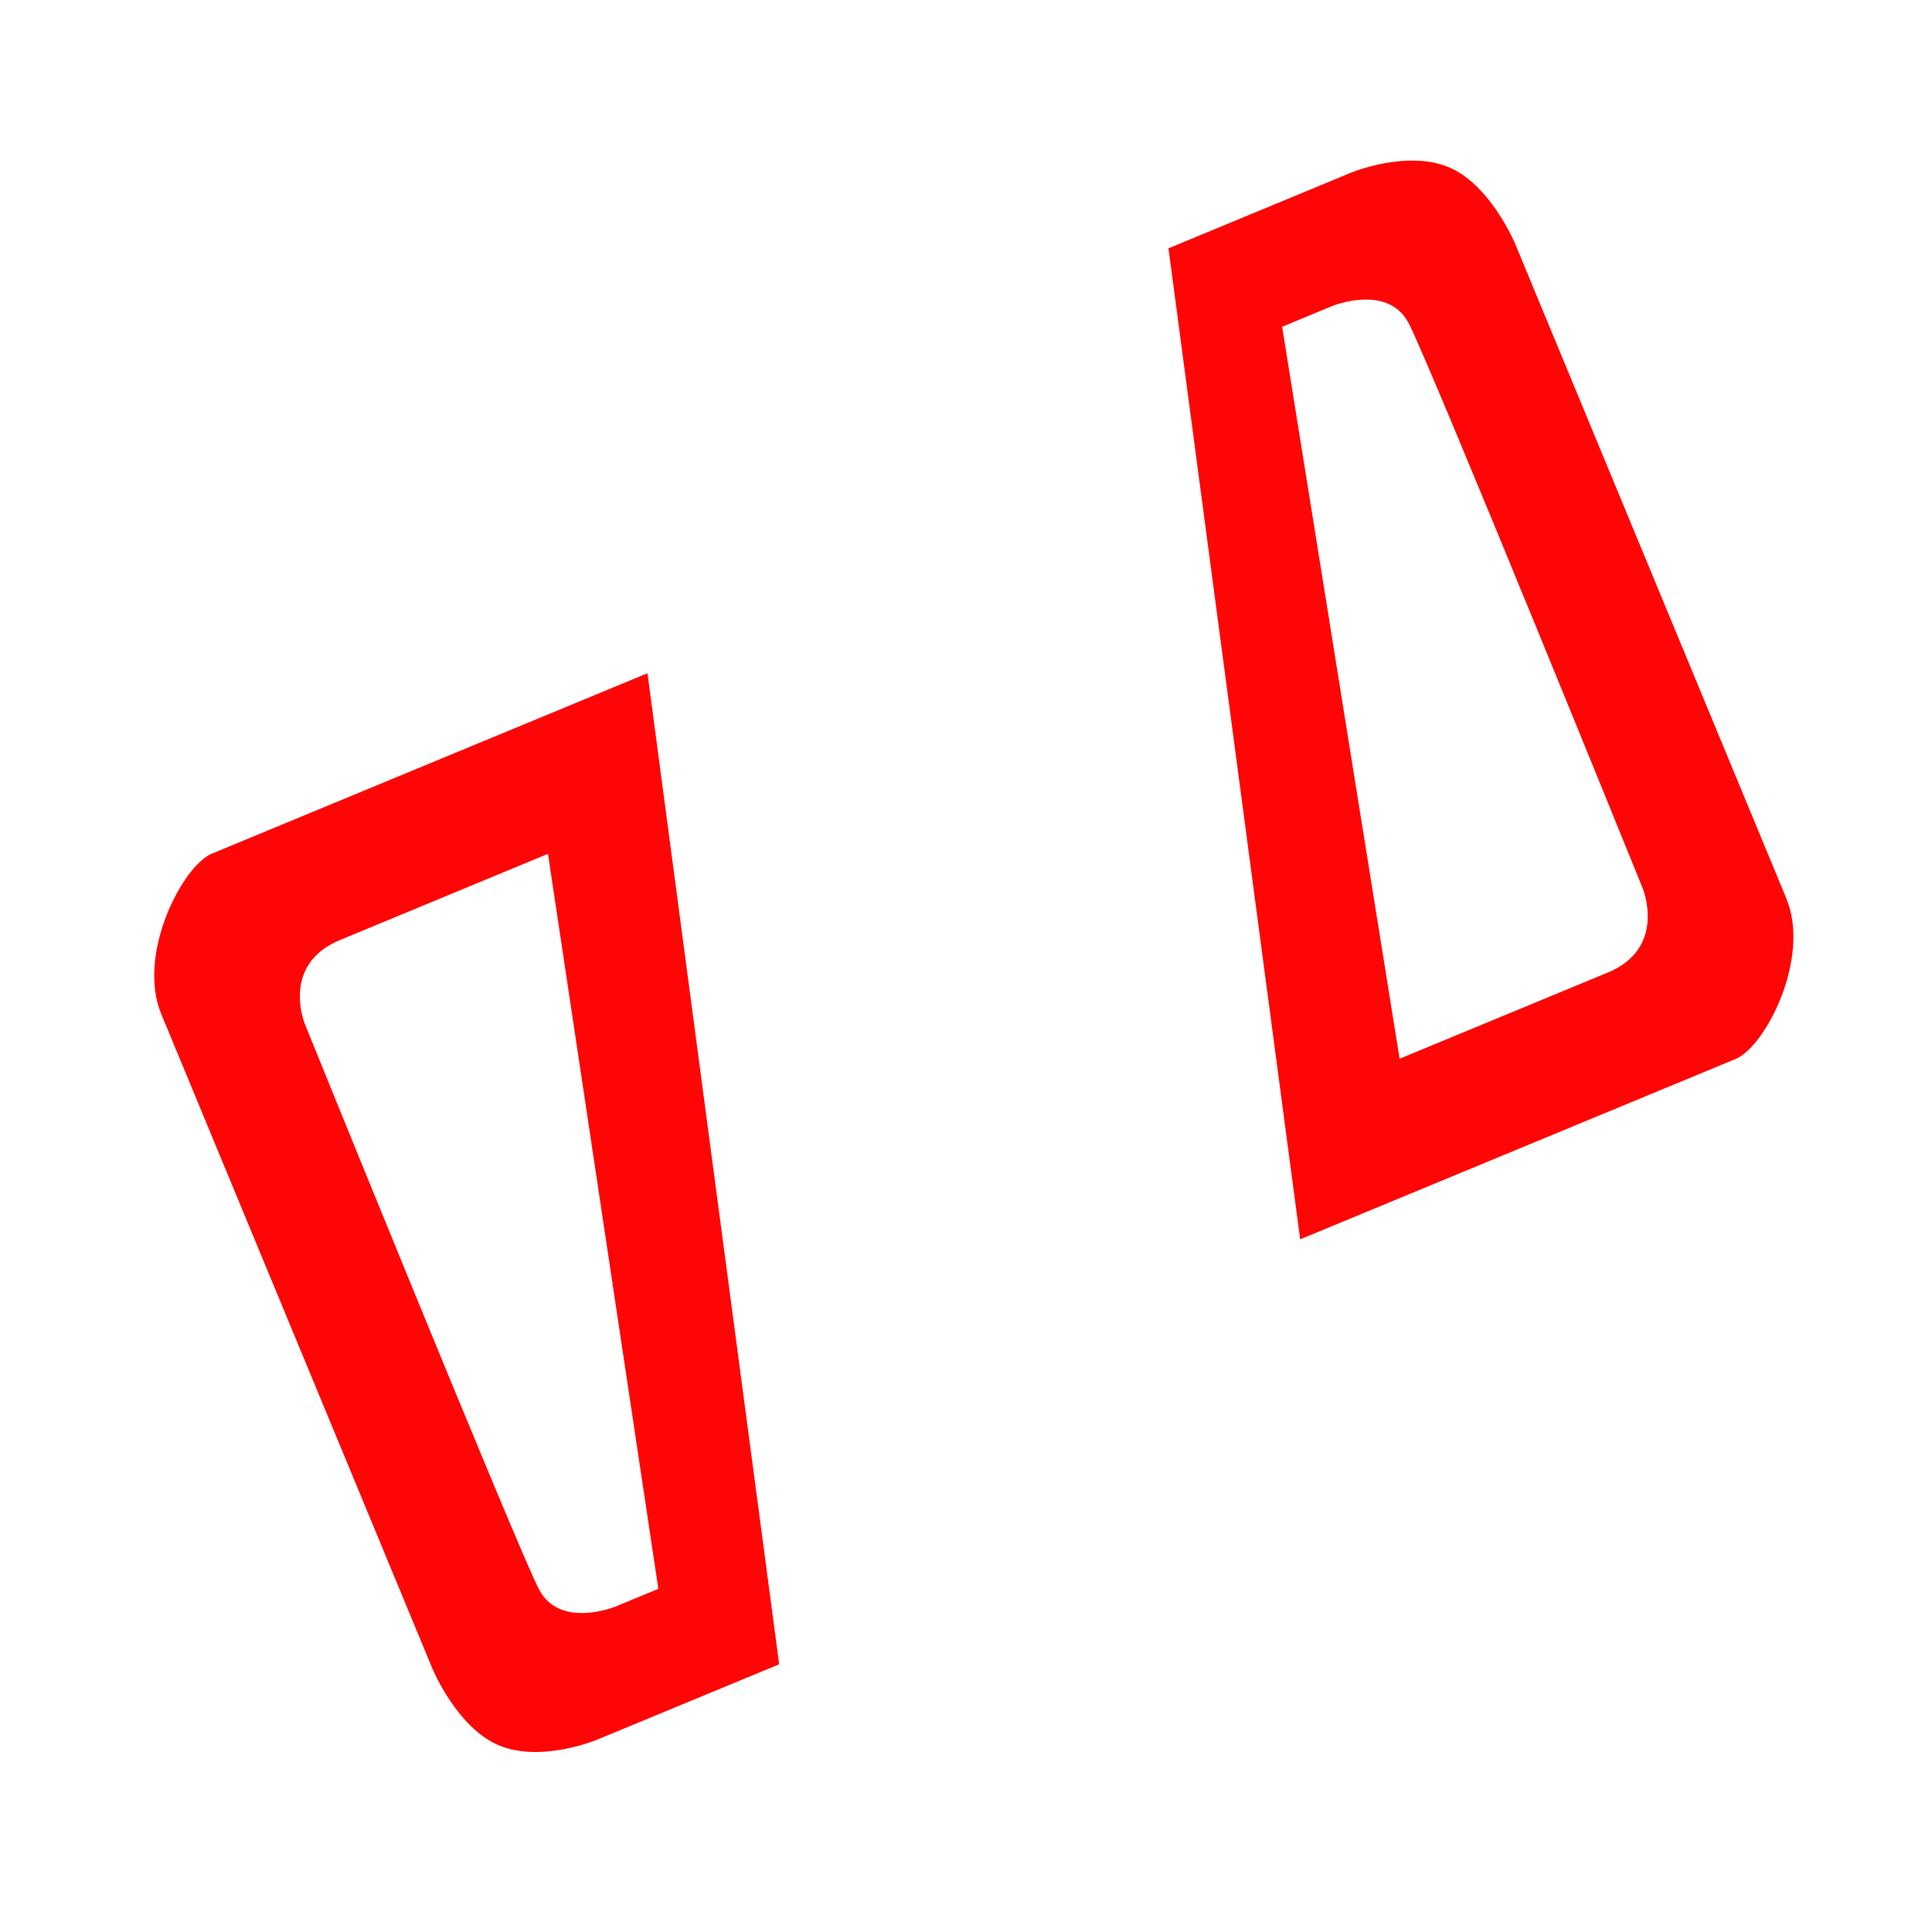
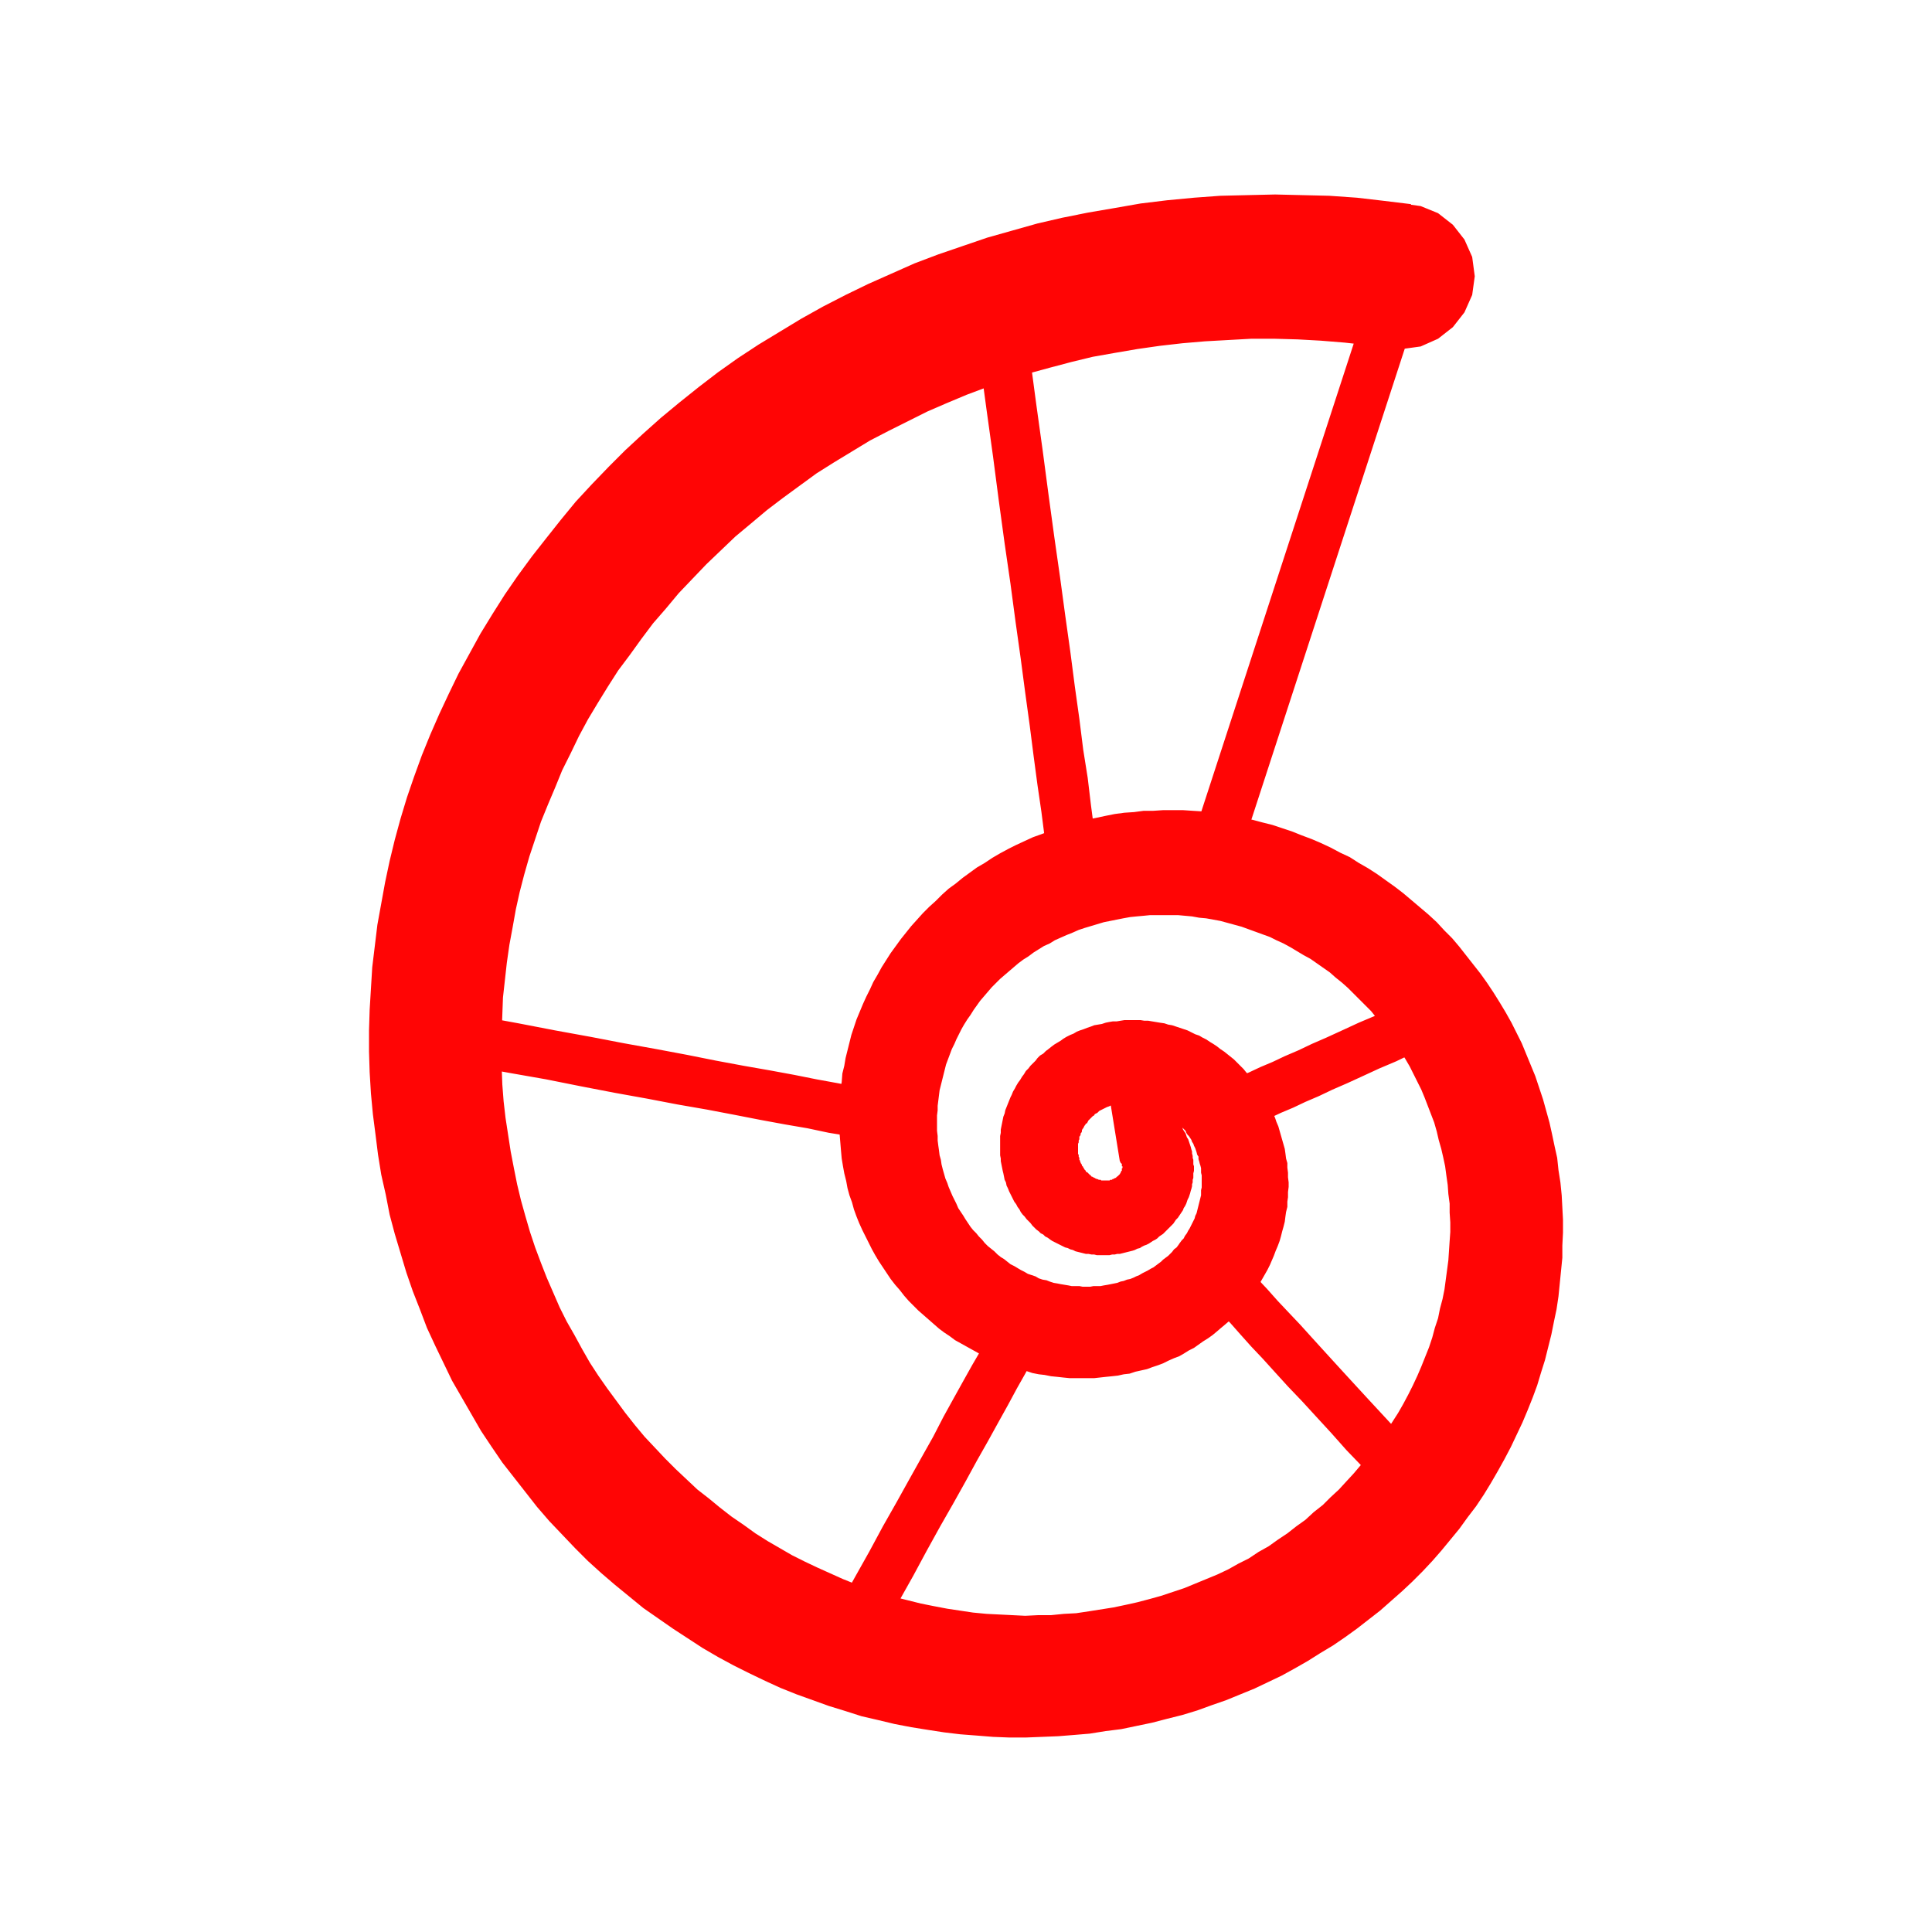
<svg xmlns="http://www.w3.org/2000/svg" width="30" height="30" viewBox="0 0 30 30" fill="none">
-   <path fill-rule="evenodd" clip-rule="evenodd" d="M27.739 13.953C28.121 14.877 27.412 16.253 26.952 16.443L20.189 19.244L18.144 3.856L20.982 2.68C20.982 2.68 21.84 2.325 22.493 2.595C23.146 2.866 23.529 3.79 23.529 3.79L27.739 13.953ZM21.733 16.44C21.733 16.44 24.043 15.483 24.967 15.101C25.891 14.718 25.508 13.794 25.508 13.794C25.508 13.794 22.201 5.638 21.873 5.017C21.545 4.396 20.681 4.754 20.681 4.754L19.909 5.074L21.733 16.44Z" fill="#FF0505" />
-   <path fill-rule="evenodd" clip-rule="evenodd" d="M2.504 15.746C2.121 14.822 2.831 13.446 3.291 13.255L10.054 10.454L12.099 25.843L9.261 27.018C9.261 27.018 8.403 27.374 7.75 27.103C7.096 26.832 6.714 25.909 6.714 25.909L2.504 15.746ZM8.509 13.258C8.509 13.258 6.2 14.215 5.276 14.598C4.352 14.981 4.735 15.904 4.735 15.904C4.735 15.904 8.042 24.06 8.37 24.681C8.698 25.302 9.562 24.945 9.562 24.945L10.223 24.671L8.509 13.258Z" fill="#FF0505" />
+   <path d="M17.22 16.99 L17.24 16.98 L17.27 16.98 L17.30 16.98 L17.33 16.97 L17.36 16.97 L17.38 16.97 L17.41 16.97 L17.44 16.97 L17.47 16.97 L17.50 16.98 L17.53 16.98 L17.56 16.98 L17.59 16.99 L17.62 16.99 L17.65 17.00 L17.68 17.01 L17.71 17.01 L17.73 17.02 L17.76 17.03 L17.79 17.04 L17.82 17.05 L17.85 17.07 L17.88 17.08 L17.90 17.09 L17.93 17.11 L17.96 17.12 L17.98 17.14 L18.01 17.15 L18.03 17.17 L18.06 17.19 L18.08 17.21 L18.11 17.23 L18.13 17.25 L18.16 17.27 L18.18 17.29 L18.20 17.31 L18.22 17.34 L18.24 17.36 L18.26 17.38 L18.28 17.41 L18.30 17.43 L18.32 17.46 L18.34 17.49 L18.36 17.51 L18.37 17.54 L18.39 17.57 L18.41 17.60 L18.42 17.63 L18.43 17.66 L18.45 17.69 L18.46 17.72 L18.47 17.75 L18.48 17.78 L18.49 17.81 L18.50 17.85 L18.51 17.88 L18.51 17.91 L18.52 17.95 L18.52 17.98 L18.53 18.01 L18.53 18.05 L18.53 18.08 L18.54 18.11 L18.54 18.15 L18.54 18.18 L18.53 18.22 L18.53 18.25 L18.53 18.29 L18.52 18.32 L18.52 18.36 L18.51 18.39 L18.51 18.42 L18.50 18.46 L18.49 18.49 L18.48 18.53 L18.47 18.56 L18.46 18.59 L18.44 18.63 L18.43 18.66 L18.42 18.69 L18.40 18.73 L18.38 18.76 L18.37 18.79 L18.35 18.82 L18.33 18.85 L18.31 18.88 L18.29 18.91 L18.26 18.94 L18.24 18.97 L18.22 19.00 L18.19 19.03 L18.17 19.05 L18.14 19.08 L18.11 19.11 L18.09 19.13 L18.06 19.16 L18.03 19.18 L18.00 19.20 L17.97 19.23 L17.94 19.25 L17.90 19.27 L17.87 19.29 L17.84 19.31 L17.80 19.33 L17.77 19.34 L17.73 19.36 L17.70 19.38 L17.66 19.39 L17.62 19.41 L17.59 19.42 L17.55 19.43 L17.51 19.44 L17.47 19.45 L17.43 19.46 L17.39 19.47 L17.35 19.47 L17.31 19.48 L17.27 19.48 L17.23 19.49 L17.19 19.49 L17.15 19.49 L17.11 19.49 L17.07 19.49 L17.03 19.49 L16.99 19.48 L16.95 19.48 L16.90 19.47 L16.86 19.47 L16.82 19.46 L16.78 19.45 L16.74 19.44 L16.70 19.43 L16.66 19.41 L16.62 19.40 L16.58 19.38 L16.54 19.37 L16.50 19.35 L16.46 19.33 L16.42 19.31 L16.38 19.29 L16.34 19.27 L16.31 19.25 L16.27 19.22 L16.23 19.20 L16.20 19.17 L16.16 19.15 L16.13 19.12 L16.09 19.09 L16.06 19.06 L16.03 19.03 L16.00 18.99 L15.97 18.96 L15.94 18.93 L15.91 18.89 L15.88 18.86 L15.85 18.82 L15.83 18.78 L15.80 18.74 L15.78 18.70 L15.75 18.66 L15.73 18.62 L15.71 18.58 L15.69 18.54 L15.67 18.50 L15.65 18.45 L15.63 18.41 L15.62 18.36 L15.60 18.32 L15.59 18.27 L15.58 18.22 L15.57 18.18 L15.56 18.13 L15.55 18.08 L15.54 18.03 L15.54 17.99 L15.53 17.94 L15.53 17.89 L15.53 17.84 L15.53 17.79 L15.53 17.74 L15.53 17.69 L15.53 17.64 L15.54 17.59 L15.54 17.54 L15.55 17.49 L15.56 17.44 L15.57 17.39 L15.58 17.34 L15.60 17.29 L15.61 17.24 L15.63 17.19 L15.65 17.14 L15.67 17.09 L15.69 17.04 L15.71 17.00 L15.73 16.95 L15.76 16.90 L15.78 16.86 L15.81 16.81 L15.84 16.77 L15.87 16.72 L15.90 16.68 L15.93 16.63 L15.97 16.59 L16.00 16.55 L16.04 16.51 L16.08 16.47 L16.11 16.43 L16.15 16.39 L16.20 16.36 L16.24 16.32 L16.28 16.29 L16.33 16.25 L16.37 16.22 L16.42 16.19 L16.47 16.16 L16.51 16.13 L16.56 16.10 L16.62 16.07 L16.67 16.05 L16.72 16.02 L16.77 16.00 L16.83 15.98 L16.88 15.96 L16.94 15.94 L16.99 15.92 L17.05 15.91 L17.11 15.90 L17.17 15.88 L17.22 15.87 L17.28 15.86 L17.34 15.86 L17.40 15.85 L17.46 15.84 L17.52 15.84 L17.58 15.84 L17.65 15.84 L17.71 15.84 L17.77 15.85 L17.83 15.85 L17.89 15.86 L17.95 15.87 L18.01 15.88 L18.08 15.89 L18.14 15.91 L18.20 15.92 L18.26 15.94 L18.32 15.96 L18.38 15.98 L18.44 16.00 L18.50 16.03 L18.56 16.06 L18.62 16.08 L18.67 16.11 L18.73 16.14 L18.79 16.18 L18.84 16.21 L18.90 16.25 L18.95 16.29 L19.01 16.33 L19.06 16.37 L19.11 16.41 L19.16 16.45 L19.21 16.50 L19.26 16.55 L19.31 16.60 L19.35 16.65 L19.40 16.70 L19.44 16.75 L19.48 16.81 L19.52 16.86 L19.56 16.92 L19.60 16.98 L19.64 17.04 L19.67 17.10 L19.71 17.16 L19.74 17.23 L19.77 17.29 L19.80 17.36 L19.82 17.42 L19.85 17.49 L19.87 17.56 L19.89 17.63 L19.91 17.70 L19.93 17.77 L19.95 17.84 L19.96 17.91 L19.97 17.99 L19.99 18.06 L19.99 18.13 L20.00 18.21 L20.00 18.28 L20.01 18.36 L20.01 18.43 L20.00 18.51 L20.00 18.59 L19.99 18.66 L19.99 18.74 L19.97 18.82 L19.96 18.89 L19.95 18.97 L19.93 19.05 L19.91 19.12 L19.89 19.20 L19.87 19.27 L19.84 19.35 L19.81 19.42 L19.78 19.50 L19.75 19.57 L19.72 19.64 L19.68 19.72 L19.64 19.79 L19.60 19.86 L19.56 19.93 L19.51 20.00 L19.47 20.07 L19.42 20.13 L19.37 20.20 L19.32 20.26 L19.26 20.33 L19.20 20.39 L19.15 20.45 L19.09 20.51 L19.02 20.57 L18.96 20.62 L18.89 20.68 L18.83 20.73 L18.76 20.78 L18.68 20.83 L18.61 20.88 L18.54 20.93 L18.46 20.97 L18.38 21.02 L18.31 21.06 L18.23 21.09 L18.14 21.13 L18.06 21.17 L17.98 21.20 L17.89 21.23 L17.81 21.26 L17.72 21.28 L17.63 21.30 L17.54 21.33 L17.45 21.34 L17.36 21.36 L17.27 21.37 L17.17 21.38 L17.08 21.39 L16.99 21.40 L16.89 21.40 L16.80 21.40 L16.70 21.40 L16.61 21.40 L16.51 21.39 L16.42 21.38 L16.32 21.37 L16.22 21.35 L16.13 21.34 L16.03 21.32 L15.94 21.29 L15.84 21.27 L15.75 21.24 L15.65 21.21 L15.56 21.17 L15.46 21.14 L15.37 21.10 L15.28 21.06 L15.19 21.01 L15.10 20.96 L15.01 20.91 L14.92 20.86 L14.83 20.81 L14.75 20.75 L14.66 20.69 L14.58 20.63 L14.50 20.56 L14.42 20.49 L14.34 20.42 L14.26 20.35 L14.18 20.27 L14.11 20.20 L14.04 20.12 L13.97 20.03 L13.90 19.95 L13.83 19.86 L13.77 19.77 L13.71 19.68 L13.65 19.59 L13.59 19.49 L13.54 19.40 L13.49 19.30 L13.44 19.20 L13.39 19.10 L13.34 18.99 L13.30 18.89 L13.26 18.78 L13.23 18.67 L13.19 18.56 L13.16 18.45 L13.14 18.34 L13.11 18.22 L13.09 18.11 L13.07 17.99 L13.06 17.88 L13.05 17.76 L13.04 17.64 L13.03 17.52 L13.03 17.40 L13.03 17.28 L13.03 17.16 L13.04 17.04 L13.05 16.92 L13.07 16.80 L13.08 16.67 L13.11 16.55 L13.13 16.43 L13.16 16.31 L13.19 16.19 L13.22 16.07 L13.26 15.95 L13.30 15.83 L13.35 15.71 L13.40 15.59 L13.45 15.48 L13.51 15.36 L13.56 15.25 L13.63 15.13 L13.69 15.02 L13.76 14.91 L13.83 14.80 L13.91 14.69 L13.99 14.58 L14.07 14.48 L14.15 14.38 L14.24 14.28 L14.33 14.18 L14.43 14.08 L14.53 13.99 L14.63 13.89 L14.73 13.80 L14.84 13.72 L14.95 13.63 L15.06 13.55 L15.17 13.47 L15.29 13.40 L15.41 13.32 L15.53 13.25 L15.66 13.18 L15.78 13.12 L15.91 13.06 L16.04 13.00 L16.18 12.95 L16.31 12.90 L16.45 12.85 L16.59 12.81 L16.73 12.77 L16.87 12.73 L17.02 12.70 L17.16 12.67 L17.31 12.64 L17.46 12.62 L17.61 12.61 L17.76 12.59 L17.91 12.59 L18.06 12.58 L18.21 12.58 L18.37 12.58 L18.52 12.59 L18.68 12.60 L18.83 12.62 L18.99 12.64 L19.14 12.67 L19.29 12.70 L19.45 12.73 L19.60 12.77 L19.76 12.81 L19.91 12.86 L20.06 12.91 L20.21 12.97 L20.37 13.03 L20.51 13.09 L20.66 13.16 L20.81 13.24 L20.96 13.31 L21.10 13.40 L21.24 13.48 L21.38 13.57 L21.52 13.67 L21.66 13.77 L21.79 13.87 L21.92 13.98 L22.05 14.09 L22.18 14.20 L22.31 14.32 L22.43 14.45 L22.55 14.57 L22.66 14.70 L22.77 14.84 L22.88 14.98 L22.99 15.12 L23.09 15.26 L23.19 15.41 L23.29 15.57 L23.38 15.72 L23.47 15.88 L23.55 16.04 L23.63 16.20 L23.70 16.37 L23.77 16.54 L23.84 16.71 L23.90 16.89 L23.96 17.07 L24.01 17.25 L24.06 17.43 L24.10 17.61 L24.14 17.80 L24.18 17.98 L24.20 18.17 L24.23 18.36 L24.25 18.56 L24.26 18.75 L24.27 18.94 L24.27 19.14 L24.26 19.34 L24.26 19.53 L24.24 19.73 L24.22 19.93 L24.20 20.13 L24.17 20.33 L24.13 20.52 L24.09 20.72 L24.04 20.92 L23.99 21.12 L23.93 21.31 L23.87 21.51 L23.80 21.70 L23.72 21.90 L23.64 22.09 L23.55 22.28 L23.46 22.47 L23.36 22.66 L23.26 22.84 L23.15 23.03 L23.04 23.21 L22.92 23.39 L22.79 23.56 L22.66 23.74 L22.52 23.91 L22.38 24.08 L22.24 24.24 L22.09 24.40 L21.93 24.56 L21.77 24.71 L21.60 24.86 L21.43 25.01 L21.25 25.15 L21.07 25.29 L20.89 25.42 L20.70 25.55 L20.50 25.67 L20.31 25.79 L20.10 25.91 L19.90 26.02 L19.69 26.12 L19.48 26.22 L19.26 26.31 L19.04 26.40 L18.81 26.48 L18.59 26.56 L18.36 26.63 L18.12 26.69 L17.89 26.75 L17.65 26.80 L17.41 26.85 L17.17 26.88 L16.92 26.92 L16.68 26.94 L16.43 26.96 L16.18 26.97 L15.93 26.98 L15.67 26.98 L15.42 26.97 L15.17 26.95 L14.91 26.93 L14.66 26.90 L14.40 26.86 L14.15 26.82 L13.89 26.77 L13.64 26.71 L13.38 26.65 L13.13 26.57 L12.87 26.49 L12.62 26.40 L12.37 26.31 L12.12 26.21 L11.88 26.10 L11.63 25.98 L11.39 25.86 L11.15 25.73 L10.91 25.59 L10.68 25.44 L10.45 25.29 L10.22 25.13 L9.99 24.97 L9.77 24.79 L9.55 24.61 L9.34 24.43 L9.13 24.24 L8.93 24.04 L8.73 23.83 L8.53 23.62 L8.34 23.40 L8.16 23.17 L7.98 22.94 L7.80 22.71 L7.63 22.46 L7.47 22.22 L7.32 21.96 L7.17 21.70 L7.02 21.44 L6.89 21.17 L6.76 20.90 L6.63 20.62 L6.52 20.33 L6.41 20.05 L6.31 19.76 L6.22 19.46 L6.13 19.16 L6.05 18.86 L5.99 18.55 L5.92 18.24 L5.87 17.93 L5.83 17.61 L5.79 17.30 L5.76 16.98 L5.74 16.65 L5.73 16.33 L5.73 16.00 L5.74 15.68 L5.76 15.35 L5.78 15.02 L5.82 14.69 L5.86 14.36 L5.92 14.03 L5.98 13.70 L6.05 13.37 L6.13 13.04 L6.22 12.71 L6.32 12.38 L6.43 12.06 L6.55 11.73 L6.68 11.41 L6.82 11.09 L6.97 10.77 L7.12 10.46 L7.29 10.15 L7.46 9.84 L7.65 9.53 L7.84 9.23 L8.04 8.94 L8.26 8.64 L8.48 8.36 L8.71 8.07 L8.94 7.79 L9.19 7.52 L9.45 7.25 L9.71 6.99 L9.98 6.74 L10.26 6.49 L10.55 6.25 L10.85 6.01 L11.15 5.78 L11.46 5.56 L11.78 5.35 L12.11 5.15 L12.44 4.95 L12.78 4.76 L13.13 4.58 L13.48 4.41 L13.84 4.25 L14.20 4.09 L14.57 3.95 L14.95 3.82 L15.33 3.69 L15.72 3.58 L16.11 3.47 L16.50 3.38 L16.90 3.30 L17.31 3.23 L17.71 3.16 L18.12 3.11 L18.54 3.07 L18.95 3.04 L19.37 3.03 L19.80 3.02 L20.22 3.03 L20.64 3.04 L21.07 3.07 L21.50 3.12 L21.91 3.17 L21.62 5.41 L21.24 5.36 L20.88 5.32 L20.51 5.29 L20.15 5.27 L19.79 5.26 L19.43 5.26 L19.07 5.28 L18.71 5.30 L18.36 5.33 L18.01 5.37 L17.66 5.42 L17.31 5.48 L16.97 5.54 L16.64 5.62 L16.30 5.71 L15.97 5.80 L15.65 5.90 L15.33 6.01 L15.01 6.13 L14.70 6.26 L14.40 6.39 L14.10 6.54 L13.80 6.69 L13.51 6.84 L13.23 7.01 L12.95 7.18 L12.68 7.35 L12.42 7.54 L12.16 7.73 L11.91 7.92 L11.66 8.13 L11.42 8.33 L11.19 8.55 L10.97 8.76 L10.75 8.99 L10.54 9.21 L10.34 9.45 L10.14 9.68 L9.96 9.92 L9.78 10.17 L9.60 10.41 L9.44 10.66 L9.28 10.92 L9.13 11.17 L8.99 11.43 L8.86 11.70 L8.73 11.96 L8.62 12.23 L8.51 12.49 L8.40 12.76 L8.31 13.03 L8.22 13.30 L8.14 13.58 L8.07 13.85 L8.01 14.12 L7.96 14.40 L7.91 14.67 L7.87 14.95 L7.84 15.22 L7.81 15.49 L7.80 15.76 L7.79 16.03 L7.79 16.30 L7.79 16.57 L7.80 16.84 L7.82 17.10 L7.85 17.36 L7.89 17.62 L7.93 17.88 L7.98 18.14 L8.03 18.39 L8.09 18.64 L8.16 18.89 L8.23 19.13 L8.31 19.37 L8.40 19.61 L8.49 19.84 L8.59 20.07 L8.69 20.30 L8.80 20.52 L8.92 20.73 L9.04 20.95 L9.16 21.16 L9.29 21.36 L9.43 21.56 L9.57 21.75 L9.71 21.94 L9.86 22.13 L10.01 22.31 L10.17 22.48 L10.33 22.65 L10.49 22.81 L10.66 22.97 L10.83 23.13 L11.01 23.27 L11.18 23.41 L11.36 23.55 L11.55 23.68 L11.73 23.81 L11.92 23.93 L12.11 24.04 L12.30 24.15 L12.50 24.25 L12.69 24.34 L12.89 24.43 L13.09 24.52 L13.29 24.60 L13.49 24.67 L13.69 24.74 L13.90 24.80 L14.10 24.85 L14.30 24.90 L14.50 24.94 L14.71 24.98 L14.91 25.01 L15.11 25.04 L15.32 25.06 L15.52 25.07 L15.72 25.08 L15.92 25.09 L16.12 25.08 L16.32 25.08 L16.52 25.06 L16.71 25.05 L16.91 25.02 L17.10 24.99 L17.29 24.96 L17.48 24.92 L17.66 24.88 L17.85 24.83 L18.03 24.78 L18.21 24.72 L18.39 24.66 L18.56 24.59 L18.73 24.52 L18.90 24.45 L19.07 24.37 L19.23 24.28 L19.39 24.20 L19.54 24.10 L19.70 24.01 L19.84 23.91 L19.99 23.81 L20.13 23.70 L20.27 23.60 L20.40 23.48 L20.54 23.37 L20.66 23.25 L20.79 23.13 L20.90 23.01 L21.02 22.88 L21.13 22.75 L21.24 22.62 L21.34 22.49 L21.44 22.35 L21.53 22.22 L21.62 22.08 L21.71 21.94 L21.79 21.80 L21.87 21.65 L21.94 21.51 L22.01 21.36 L22.07 21.22 L22.13 21.07 L22.19 20.92 L22.24 20.77 L22.28 20.62 L22.33 20.47 L22.36 20.32 L22.40 20.17 L22.43 20.02 L22.45 19.87 L22.47 19.72 L22.49 19.57 L22.50 19.42 L22.51 19.27 L22.52 19.13 L22.52 18.98 L22.51 18.83 L22.51 18.69 L22.49 18.54 L22.48 18.40 L22.46 18.26 L22.44 18.11 L22.41 17.97 L22.38 17.84 L22.34 17.70 L22.31 17.57 L22.27 17.43 L22.22 17.30 L22.17 17.17 L22.12 17.04 L22.07 16.92 L22.01 16.80 L21.95 16.68 L21.89 16.56 L21.82 16.44 L21.75 16.33 L21.68 16.22 L21.61 16.11 L21.53 16.00 L21.45 15.90 L21.37 15.80 L21.29 15.70 L21.20 15.61 L21.11 15.52 L21.02 15.43 L20.93 15.34 L20.84 15.26 L20.74 15.18 L20.65 15.10 L20.55 15.03 L20.45 14.96 L20.35 14.89 L20.24 14.83 L20.14 14.77 L20.04 14.71 L19.93 14.65 L19.82 14.60 L19.72 14.55 L19.61 14.51 L19.50 14.47 L19.39 14.43 L19.28 14.39 L19.17 14.36 L19.06 14.33 L18.95 14.30 L18.84 14.28 L18.73 14.26 L18.62 14.25 L18.51 14.23 L18.40 14.22 L18.29 14.21 L18.18 14.21 L18.08 14.21 L17.97 14.21 L17.86 14.21 L17.76 14.22 L17.65 14.23 L17.55 14.24 L17.44 14.26 L17.34 14.28 L17.24 14.30 L17.14 14.32 L17.04 14.35 L16.94 14.38 L16.84 14.41 L16.75 14.44 L16.66 14.48 L16.56 14.52 L16.47 14.56 L16.38 14.60 L16.30 14.65 L16.21 14.69 L16.13 14.74 L16.05 14.79 L15.97 14.85 L15.89 14.90 L15.81 14.96 L15.74 15.02 L15.67 15.08 L15.60 15.14 L15.53 15.20 L15.46 15.27 L15.40 15.33 L15.34 15.40 L15.28 15.47 L15.22 15.54 L15.17 15.61 L15.12 15.68 L15.07 15.76 L15.02 15.83 L14.97 15.91 L14.93 15.98 L14.89 16.06 L14.85 16.14 L14.82 16.21 L14.78 16.29 L14.75 16.37 L14.72 16.45 L14.69 16.53 L14.67 16.61 L14.65 16.69 L14.63 16.77 L14.61 16.85 L14.59 16.93 L14.58 17.01 L14.57 17.09 L14.56 17.17 L14.56 17.24 L14.55 17.32 L14.55 17.40 L14.55 17.48 L14.55 17.56 L14.56 17.64 L14.56 17.71 L14.57 17.79 L14.58 17.86 L14.59 17.94 L14.61 18.01 L14.62 18.08 L14.64 18.16 L14.66 18.23 L14.68 18.30 L14.71 18.37 L14.73 18.43 L14.76 18.50 L14.79 18.57 L14.82 18.63 L14.85 18.69 L14.88 18.76 L14.92 18.82 L14.96 18.88 L14.99 18.93 L15.03 18.99 L15.07 19.05 L15.11 19.10 L15.16 19.15 L15.20 19.20 L15.25 19.25 L15.29 19.30 L15.34 19.35 L15.39 19.39 L15.44 19.43 L15.49 19.48 L15.54 19.52 L15.59 19.55 L15.64 19.59 L15.69 19.63 L15.75 19.66 L15.80 19.69 L15.85 19.72 L15.91 19.75 L15.96 19.78 L16.02 19.80 L16.08 19.82 L16.13 19.85 L16.19 19.87 L16.25 19.88 L16.30 19.90 L16.36 19.92 L16.42 19.93 L16.47 19.94 L16.53 19.95 L16.59 19.96 L16.64 19.97 L16.70 19.97 L16.76 19.97 L16.81 19.98 L16.87 19.98 L16.93 19.98 L16.98 19.97 L17.03 19.97 L17.09 19.97 L17.14 19.96 L17.20 19.95 L17.25 19.94 L17.30 19.93 L17.35 19.92 L17.40 19.90 L17.45 19.89 L17.50 19.87 L17.55 19.86 L17.60 19.84 L17.64 19.82 L17.69 19.80 L17.74 19.77 L17.78 19.75 L17.82 19.73 L17.87 19.70 L17.91 19.68 L17.95 19.65 L17.99 19.62 L18.03 19.59 L18.06 19.56 L18.10 19.53 L18.14 19.50 L18.17 19.47 L18.20 19.44 L18.23 19.40 L18.27 19.37 L18.30 19.33 L18.32 19.30 L18.35 19.26 L18.38 19.23 L18.40 19.19 L18.43 19.15 L18.45 19.11 L18.47 19.08 L18.49 19.04 L18.51 19.00 L18.53 18.96 L18.55 18.92 L18.56 18.88 L18.58 18.84 L18.59 18.80 L18.60 18.76 L18.61 18.72 L18.62 18.68 L18.63 18.64 L18.64 18.60 L18.65 18.56 L18.65 18.52 L18.65 18.48 L18.66 18.44 L18.66 18.41 L18.66 18.37 L18.66 18.33 L18.66 18.29 L18.66 18.25 L18.65 18.21 L18.65 18.18 L18.65 18.14 L18.64 18.10 L18.63 18.07 L18.62 18.03 L18.61 18.00 L18.61 17.96 L18.59 17.93 L18.58 17.89 L18.57 17.86 L18.56 17.83 L18.54 17.79 L18.53 17.76 L18.51 17.73 L18.50 17.70 L18.48 17.67 L18.46 17.64 L18.44 17.62 L18.42 17.59 L18.41 17.56 L18.39 17.54 L18.36 17.51 L18.34 17.49 L18.32 17.46 L18.30 17.44 L18.28 17.42 L18.25 17.39 L18.23 17.37 L18.21 17.35 L18.18 17.33 L18.16 17.32 L18.13 17.30 L18.11 17.28 L18.08 17.27 L18.06 17.25 L18.03 17.24 L18.00 17.22 L17.98 17.21 L17.95 17.20 L17.92 17.19 L17.90 17.18 L17.87 17.17 L17.84 17.16 L17.82 17.15 L17.79 17.14 L17.76 17.14 L17.74 17.13 L17.71 17.13 L17.68 17.12 L17.66 17.12 L17.63 17.12 L17.60 17.12 L17.58 17.12 L17.55 17.11 L17.53 17.12 L17.50 17.12 L17.48 17.12 L17.45 17.12 L17.43 17.12 L17.40 17.13 L17.38 17.13 L17.35 17.14 L17.33 17.14 L17.31 17.15 L17.28 17.16 L17.26 17.16 L17.24 17.17 L17.22 17.18 L17.19 17.19 L17.17 17.20 L17.15 17.21 L17.13 17.22 L17.11 17.23 L17.09 17.24 L17.07 17.25 L17.06 17.26 L17.04 17.28 L17.02 17.29 L17.00 17.30 L16.99 17.32 L16.97 17.33 L16.96 17.34 L16.94 17.36 L16.93 17.37 L16.91 17.39 L16.90 17.40 L16.89 17.42 L16.88 17.44 L16.86 17.45 L16.85 17.47 L16.84 17.48 L16.83 17.50 L16.82 17.52 L16.81 17.53 L16.80 17.55 L16.80 17.57 L16.79 17.59 L16.78 17.60 L16.78 17.62 L16.77 17.64 L16.76 17.65 L16.76 17.67 L16.76 17.69 L16.75 17.71 L16.75 17.72 L16.75 17.74 L16.74 17.76 L16.74 17.77 L16.74 17.79 L16.74 17.81 L16.74 17.82 L16.74 17.84 L16.74 17.86 L16.74 17.87 L16.74 17.89 L16.74 17.90 L16.74 17.92 L16.75 17.93 L16.75 17.95 L16.75 17.96 L16.76 17.98 L16.76 17.99 L16.76 18.01 L16.77 18.02 L16.77 18.03 L16.78 18.05 L16.78 18.06 L16.79 18.07 L16.80 18.09 L16.80 18.10 L16.81 18.11 L16.82 18.12 L16.82 18.13 L16.83 18.14 L16.84 18.16 L16.85 18.17 L16.86 18.18 L16.86 18.19 L16.87 18.20 L16.88 18.20 L16.89 18.21 L16.90 18.22 L16.91 18.23 L16.92 18.24 L16.93 18.25 L16.94 18.25 L16.94 18.26 L16.95 18.27 L16.96 18.27 L16.97 18.28 L16.98 18.28 L16.99 18.29 L17.00 18.29 L17.01 18.30 L17.02 18.30 L17.03 18.31 L17.04 18.31 L17.05 18.31 L17.06 18.32 L17.07 18.32 L17.08 18.32 L17.09 18.32 L17.10 18.33 L17.11 18.33 L17.12 18.33 L17.13 18.33 L17.14 18.33 L17.15 18.33 L17.16 18.33 L17.17 18.33 L17.18 18.33 L17.19 18.33 L17.19 18.33 L17.20 18.33 L17.21 18.33 L17.22 18.33 L17.23 18.33 L17.24 18.32 L17.24 18.32 L17.25 18.32 L17.26 18.32 L17.27 18.32 L17.27 18.31 L17.28 18.31 L17.29 18.31 L17.29 18.30 L17.30 18.30 L17.31 18.30 L17.31 18.29 L17.32 18.29 L17.33 18.29 L17.33 18.28 L17.34 18.28 L17.34 18.27 L17.35 18.27 L17.35 18.27 L17.36 18.26 L17.36 18.26 L17.37 18.25 L17.37 18.25 L17.38 18.24 L17.38 18.24 L17.38 18.24 L17.39 18.23 L17.39 18.23 L17.39 18.22 L17.40 18.22 L17.40 18.21 L17.40 18.21 L17.40 18.20 L17.41 18.20 L17.41 18.19 L17.41 18.19 L17.41 18.19 L17.41 18.18 L17.42 18.18 L17.42 18.17 L17.42 18.17 L17.42 18.16 L17.42 18.16 L17.42 18.16 L17.42 18.15 L17.42 18.15 L17.42 18.14 L17.43 18.14 L17.43 18.14 L17.43 18.13 L17.43 18.13 L17.43 18.12 L17.43 18.12 L17.43 18.12 L17.43 18.11 L17.43 18.11 L17.42 18.11 L17.42 18.10 L17.42 18.10 L17.42 18.10 L17.42 18.10 L17.42 18.09 L17.42 18.09 L17.42 18.09 L17.42 18.08 L17.42 18.08 L17.42 18.08 L17.42 18.08 L17.42 18.08 L17.42 18.07 L17.41 18.07 L17.41 18.07 L17.41 18.07 L17.41 18.07 L17.41 18.06 L17.41 18.06 L17.41 18.06 L17.41 18.06 L17.41 18.06 L17.41 18.06 L17.40 18.06 L17.40 18.05 L17.40 18.05 L17.40 18.05 L17.40 18.05 L17.40 18.05 L17.40 18.05 L17.40 18.05 L17.40 18.05 L17.40 18.05 L17.40 18.05 L17.40 18.05 L17.40 18.05 L17.40 18.05 L17.40 18.04 L17.39 18.04 L17.39 18.04 L17.39 18.04 L17.39 18.04 L17.39 18.04 L17.39 18.04 L17.39 18.04 L17.39 18.04 L17.39 18.04 L17.39 18.04 L17.39 18.04 L17.39 18.04 L17.39 18.04 L17.39 18.04 L17.39 18.04 L17.40 18.04 L17.39 18.04 Z M21.77 3.16 L22.06 3.20 L22.33 3.31 L22.56 3.49 L22.74 3.72 L22.86 3.99 L22.90 4.29 L22.86 4.58 L22.74 4.85 L22.56 5.08 L22.33 5.26 L22.06 5.38 L21.77 5.42 L21.47 5.38 L21.20 5.26 L20.97 5.08 L20.79 4.85 L20.68 4.58 L20.64 4.29 L20.68 3.99 L20.79 3.72 L20.97 3.49 L21.20 3.31 L21.47 3.20 Z M15.88 4.74 L15.99 5.52 L16.09 6.27 L16.19 6.99 L16.28 7.67 L16.37 8.33 L16.46 8.96 L16.54 9.55 L16.62 10.12 L16.69 10.66 L16.76 11.16 L16.82 11.64 L16.89 12.08 L16.94 12.50 L16.99 12.88 L17.04 13.24 L17.09 13.56 L16.32 13.66 L16.27 13.34 L16.22 12.99 L16.17 12.60 L16.11 12.19 L16.05 11.74 L15.99 11.27 L15.92 10.76 L15.85 10.23 L15.77 9.66 L15.69 9.06 L15.60 8.44 L15.51 7.78 L15.42 7.09 L15.32 6.37 L15.22 5.63 L15.11 4.85 Z M6.83 15.66 L7.45 15.78 L8.05 15.89 L8.62 16.00 L9.17 16.10 L9.69 16.20 L10.19 16.29 L10.67 16.38 L11.12 16.47 L11.55 16.55 L11.95 16.62 L12.33 16.69 L12.68 16.76 L13.01 16.82 L13.32 16.88 L13.60 16.93 L13.86 16.98 L13.72 17.75 L13.46 17.70 L13.18 17.64 L12.87 17.59 L12.54 17.52 L12.19 17.46 L11.81 17.39 L11.40 17.31 L10.98 17.23 L10.52 17.15 L10.05 17.06 L9.55 16.97 L9.03 16.87 L8.48 16.76 L7.91 16.66 L7.31 16.55 L6.69 16.43 Z M12.79 25.37 L13.03 24.93 L13.27 24.50 L13.50 24.09 L13.71 23.70 L13.92 23.33 L14.12 22.97 L14.31 22.63 L14.49 22.31 L14.65 22.00 L14.81 21.71 L14.96 21.44 L15.10 21.19 L15.24 20.95 L15.36 20.73 L15.47 20.53 L15.57 20.35 L16.25 20.72 L16.15 20.91 L16.04 21.11 L15.92 21.33 L15.79 21.56 L15.65 21.82 L15.50 22.09 L15.34 22.38 L15.17 22.68 L14.99 23.01 L14.80 23.35 L14.60 23.70 L14.39 24.08 L14.18 24.47 L13.95 24.88 L13.71 25.31 L13.47 25.75 Z M21.71 23.38 L21.43 23.08 L21.17 22.79 L20.91 22.52 L20.67 22.25 L20.44 22.00 L20.22 21.76 L20.00 21.53 L19.80 21.31 L19.61 21.10 L19.43 20.91 L19.26 20.72 L19.11 20.55 L18.96 20.39 L18.82 20.24 L18.70 20.11 L18.58 19.98 L19.16 19.46 L19.27 19.58 L19.40 19.72 L19.53 19.86 L19.68 20.02 L19.84 20.20 L20.01 20.38 L20.19 20.57 L20.38 20.78 L20.58 21.00 L20.79 21.23 L21.01 21.47 L21.24 21.72 L21.49 21.99 L21.74 22.26 L22.01 22.55 L22.28 22.85 Z M22.54 16.09 L22.24 16.22 L21.95 16.35 L21.68 16.48 L21.42 16.59 L21.16 16.71 L20.92 16.82 L20.69 16.92 L20.48 17.02 L20.27 17.11 L20.08 17.20 L19.89 17.28 L19.72 17.36 L19.56 17.43 L19.42 17.50 L19.28 17.56 L19.16 17.61 L18.84 16.90 L18.96 16.85 L19.10 16.79 L19.24 16.72 L19.40 16.65 L19.57 16.57 L19.76 16.49 L19.95 16.40 L20.16 16.31 L20.37 16.21 L20.60 16.11 L20.84 16.00 L21.10 15.88 L21.36 15.77 L21.63 15.64 L21.92 15.51 L22.22 15.38 Z M22.14 4.41 L19.16 13.56 L18.42 13.32 L21.40 4.17 Z" fill="#FF0505" />
</svg>
